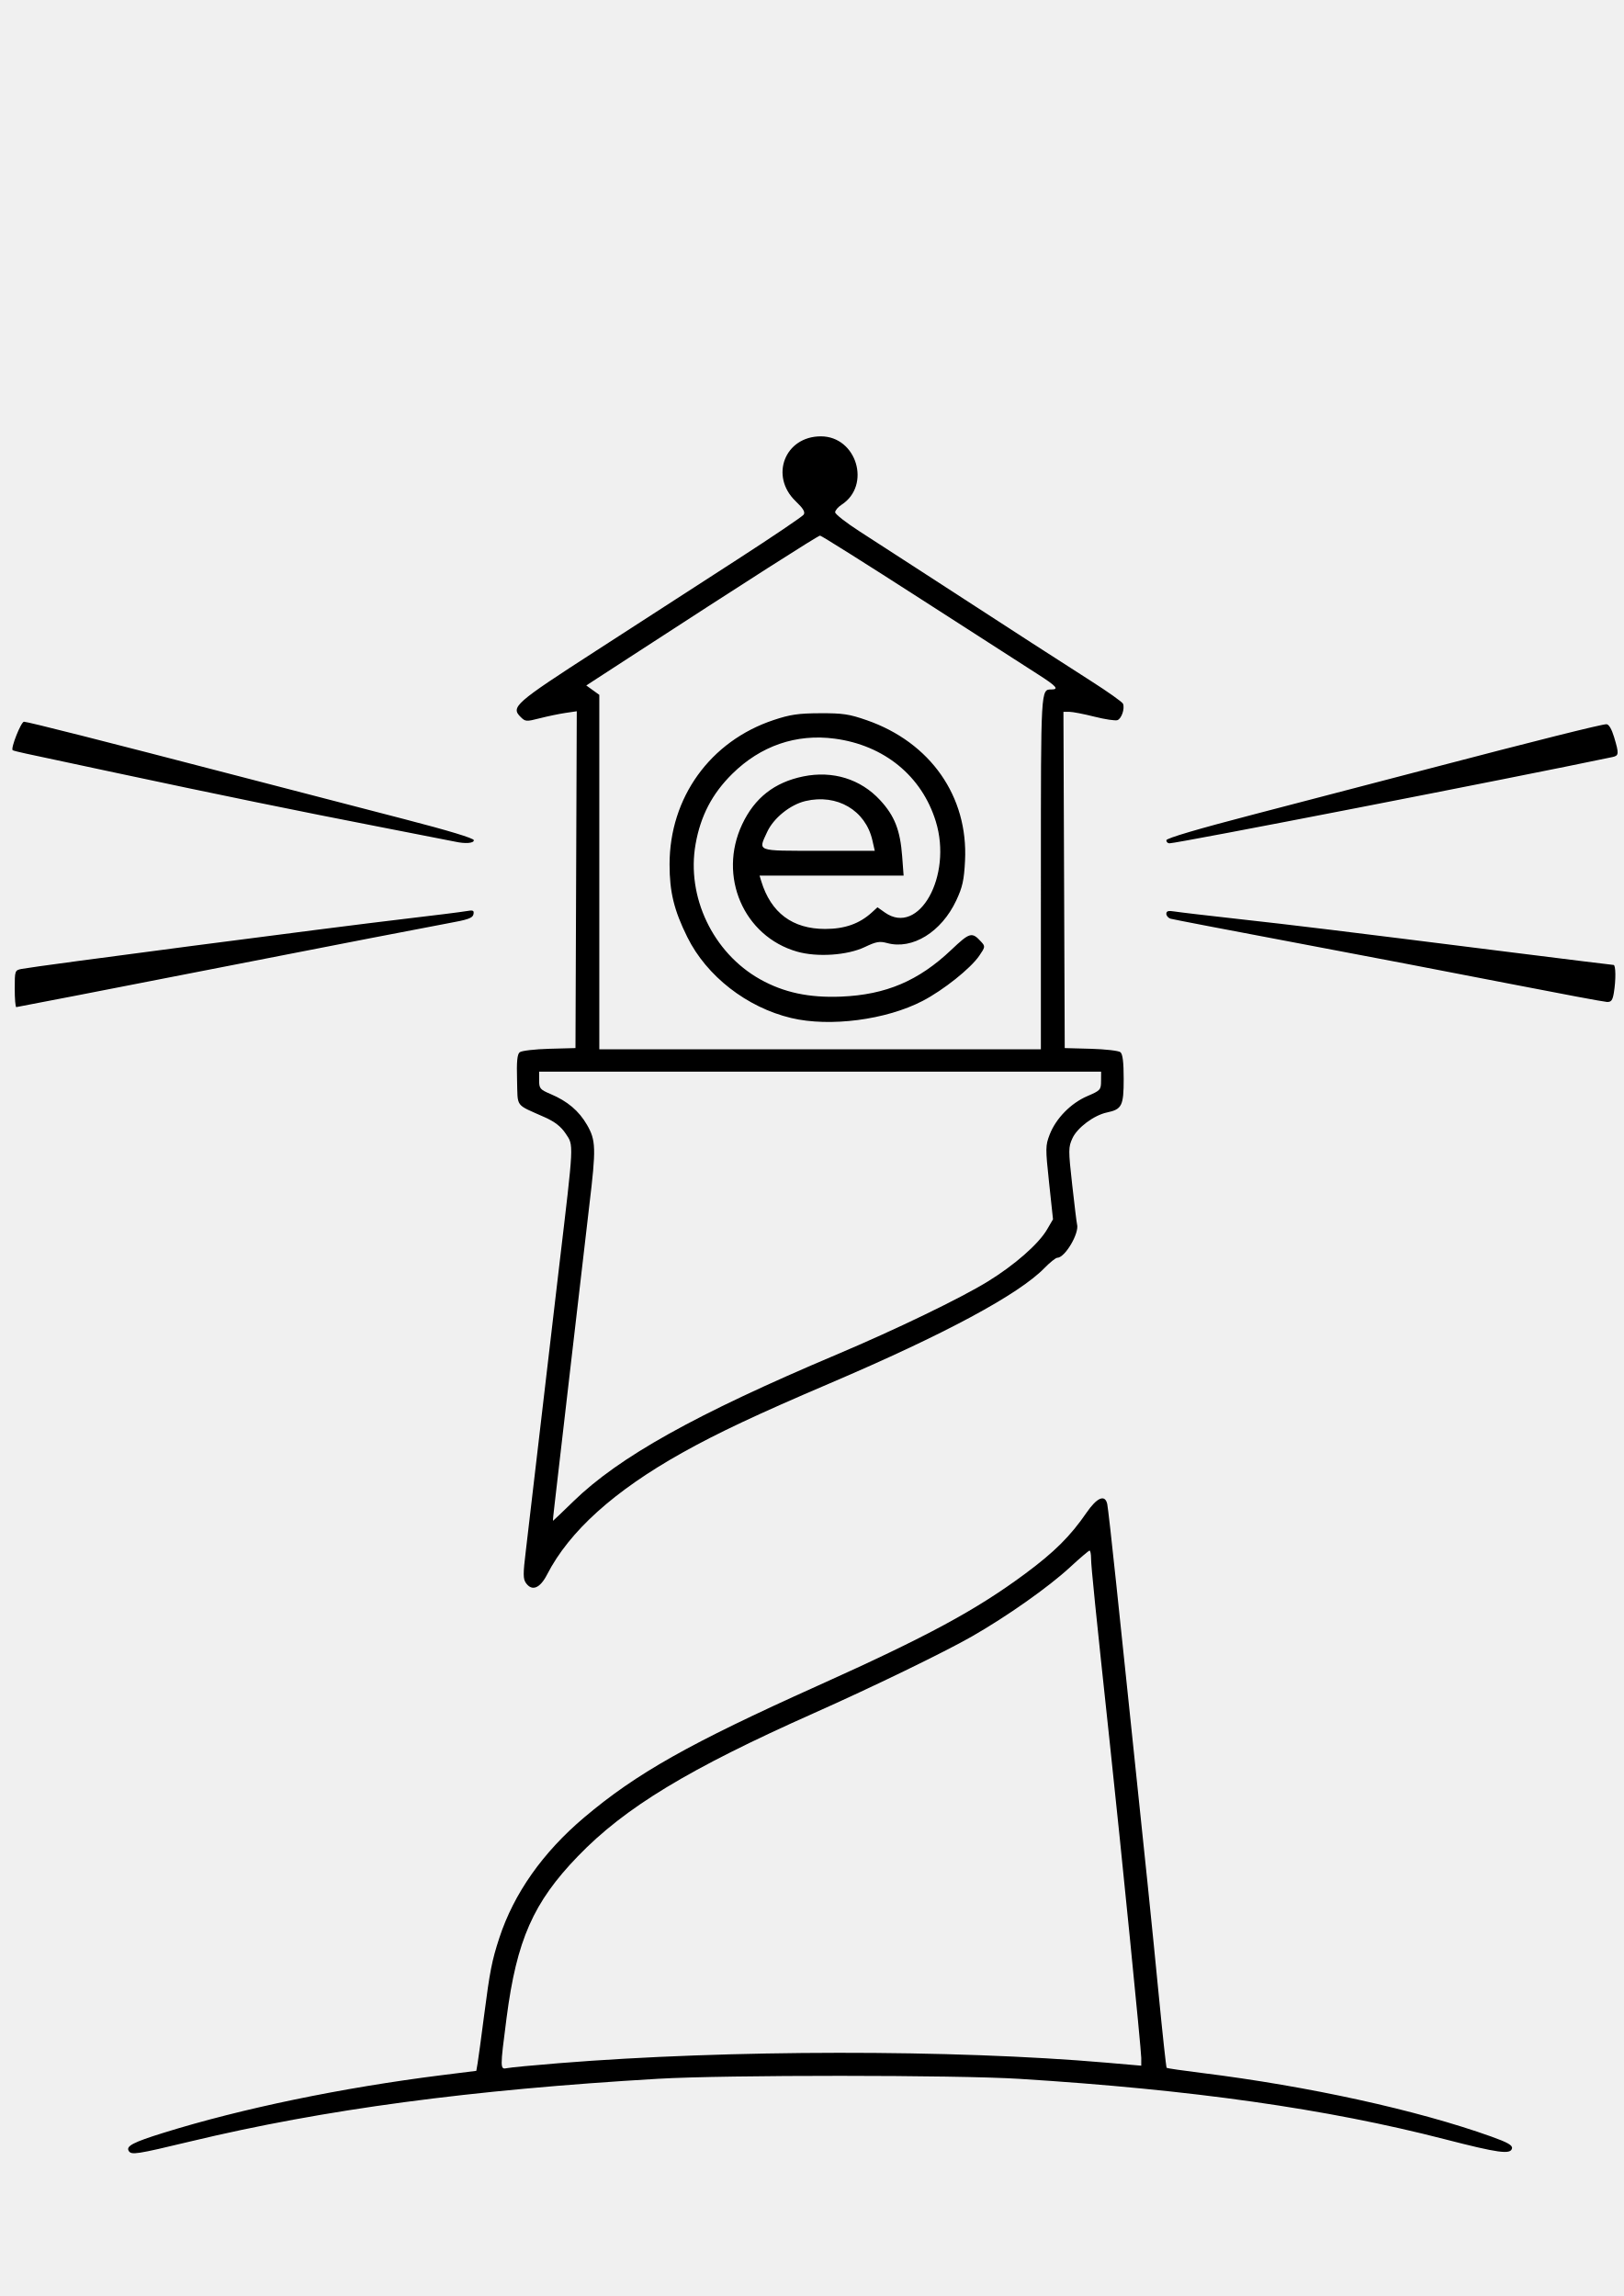
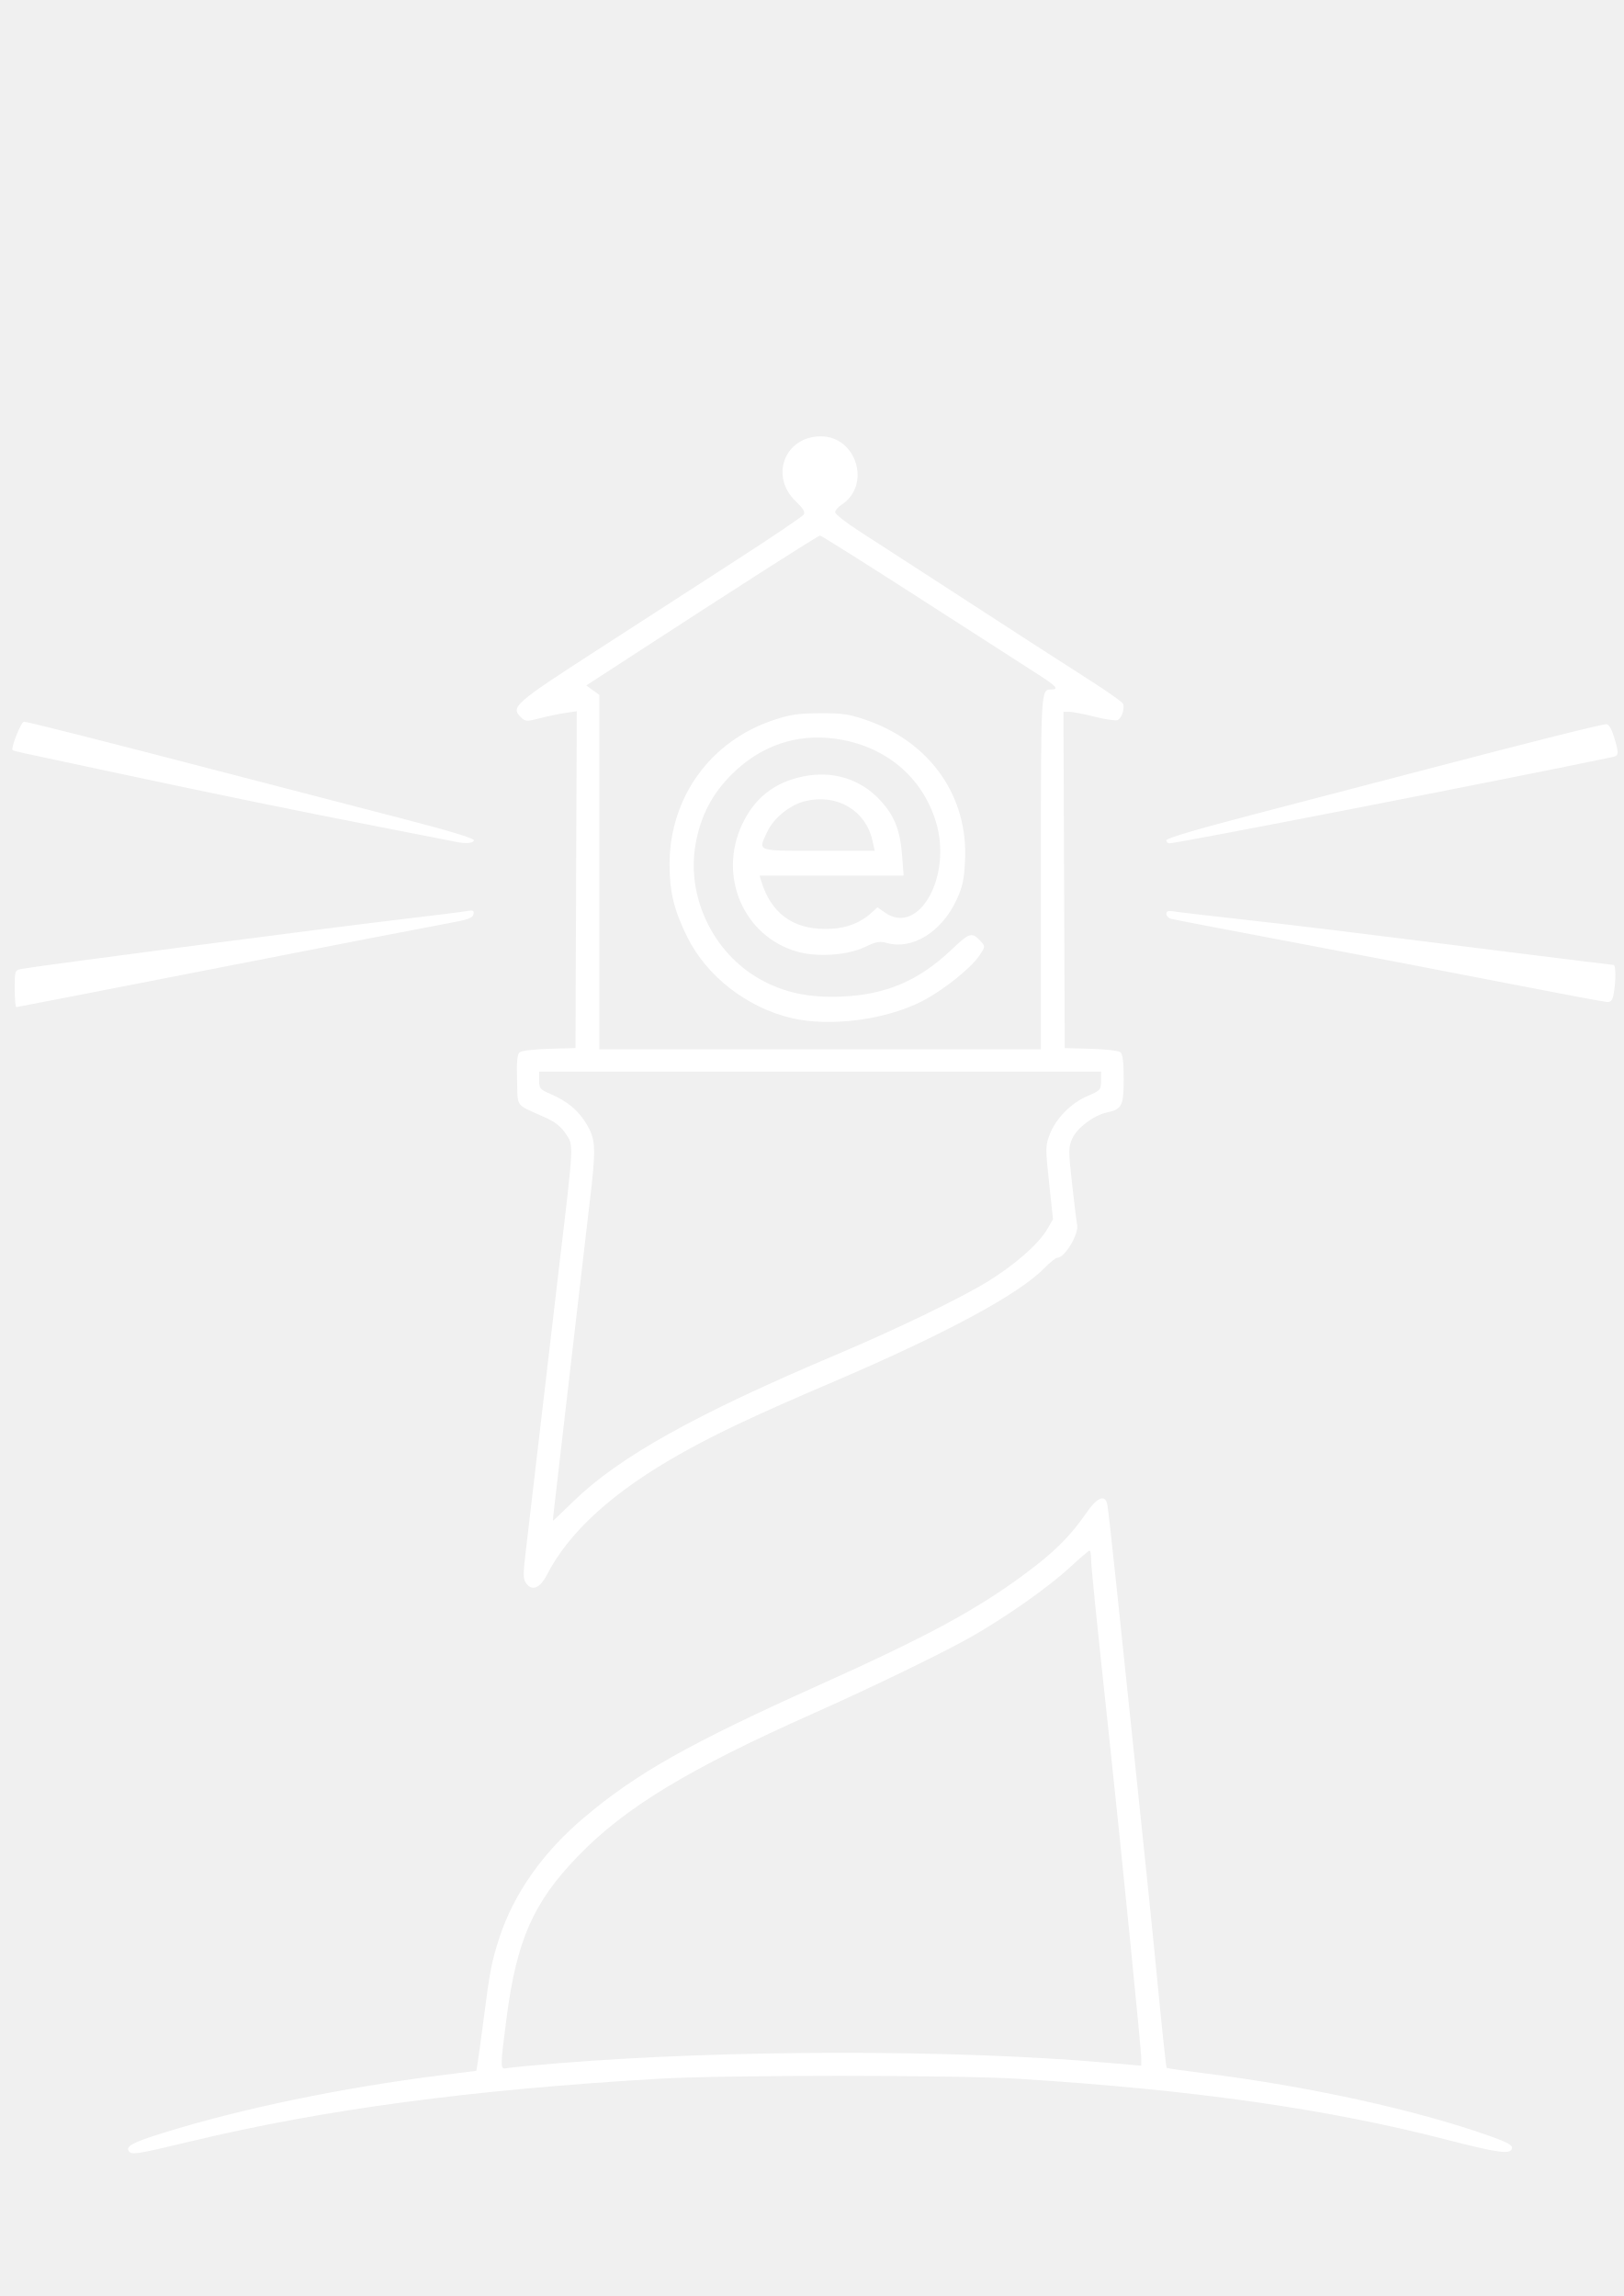
<svg xmlns="http://www.w3.org/2000/svg" width="210mm" height="297mm" viewBox="0 0 210 297" version="1.1" id="svg1" xml:space="preserve">
  <defs id="defs1" />
  <g id="layer1">
-     <path style="fill:#000000;stroke-width:0.915" d="m 16.65,278.234 c -0.387,-0.619 0.579,-1.124 4.473,-2.336 10.129,-3.154 23.131,-5.848 36.023,-7.465 l 4.458,-0.559 0.168,-0.984 c 0.092,-0.541 0.466,-3.294 0.831,-6.118 0.75,-5.804 1.016,-7.16 1.984,-10.114 1.881,-5.736 5.624,-11.047 10.965,-15.559 6.768,-5.717 13.593,-9.567 30.19,-17.033 14.171,-6.374 20.459,-9.768 26.811,-14.47 3.809,-2.819 5.878,-4.876 7.964,-7.912 1.364,-1.986 2.403,-2.421 2.688,-1.124 0.087,0.397 0.604,4.984 1.149,10.192 0.545,5.208 1.279,12.215 1.632,15.569 2.17,20.631 3.06,29.296 3.869,37.652 0.501,5.172 0.965,9.453 1.032,9.514 0.067,0.061 2.093,0.356 4.502,0.655 13.889,1.727 27.912,4.807 37.493,8.237 2.104,0.753 2.752,1.122 2.672,1.52 -0.166,0.827 -1.745,0.613 -8.689,-1.178 -15.278,-3.94 -32.632,-6.405 -55.002,-7.81 -8.196,-0.515 -38.016,-0.522 -46.727,-0.011 -24.308,1.426 -43.212,3.957 -60.479,8.099 -7.039,1.689 -7.665,1.785 -8.009,1.234 z M 72.32,266.882 c 21.84,-1.762 50.897,-1.788 70.821,-0.061 l 4.462,0.387 v -1.005 c 0,-1.022 -2.58,-26.864 -4.052,-40.585 -1.862,-17.356 -2.438,-23.034 -2.438,-24.009 0,-0.567 -0.088,-1.031 -0.197,-1.031 -0.108,0 -1.252,0.975 -2.542,2.167 -2.77,2.559 -8.141,6.346 -12.675,8.938 -3.563,2.037 -12.853,6.547 -20.443,9.925 -16.193,7.207 -24.425,12.198 -30.504,18.493 -5.784,5.989 -7.926,10.844 -9.236,20.93 -0.854,6.579 -0.853,6.693 0.071,6.493 0.402,-0.087 3.431,-0.376 6.733,-0.643 z m -4.301,-62.114 c -0.372,-0.526 -0.376,-1.182 -0.02,-4.093 0.233,-1.907 1.008,-8.522 1.723,-14.702 0.715,-6.18 1.891,-16.219 2.614,-22.311 1.904,-16.049 1.875,-15.457 0.831,-17.017 -0.62,-0.927 -1.397,-1.535 -2.724,-2.128 -3.885,-1.739 -3.466,-1.176 -3.57,-4.814 -0.068,-2.4 0.02,-3.323 0.343,-3.588 0.24,-0.197 1.956,-0.399 3.824,-0.449 l 3.388,-0.092 0.084,-21.785 0.084,-21.786 -1.482,0.22 c -0.815,0.121 -2.303,0.432 -3.308,0.69 -1.724,0.444 -1.861,0.436 -2.457,-0.154 -1.32,-1.306 -0.794,-1.769 9.748,-8.582 5.493,-3.55 13.711,-8.862 18.262,-11.804 4.551,-2.942 8.413,-5.552 8.582,-5.8 0.226,-0.332 -0.047,-0.791 -1.037,-1.741 -3.39,-3.254 -1.394,-8.388 3.261,-8.388 4.628,0 6.545,6.339 2.676,8.847 -0.455,0.295 -0.827,0.733 -0.827,0.974 0,0.241 1.424,1.355 3.164,2.476 1.74,1.121 5.354,3.46 8.031,5.198 12.314,7.995 18.148,11.767 21.863,14.134 2.209,1.407 4.086,2.74 4.172,2.961 0.247,0.637 -0.186,1.917 -0.717,2.119 -0.267,0.101 -1.605,-0.1 -2.975,-0.446 -1.37,-0.347 -2.833,-0.63 -3.252,-0.63 h -0.762 l 0.084,21.749 0.084,21.749 3.388,0.092 c 1.864,0.051 3.579,0.249 3.813,0.441 0.296,0.243 0.424,1.291 0.424,3.469 0,3.461 -0.231,3.922 -2.165,4.328 -1.678,0.353 -3.84,1.968 -4.463,3.335 -0.533,1.168 -0.534,1.508 -0.031,6.022 0.293,2.631 0.574,4.928 0.625,5.105 0.327,1.141 -1.558,4.334 -2.558,4.334 -0.198,0 -0.937,0.592 -1.643,1.315 -3.356,3.44 -12.911,8.576 -27.729,14.906 -9.475,4.047 -14.544,6.433 -19.145,9.008 -8.792,4.921 -14.587,10.145 -17.463,15.741 -0.922,1.794 -1.953,2.208 -2.738,1.099 z m 6.117,-10.539 c 5.923,-5.77 15.819,-11.293 34.04,-18.998 7.697,-3.255 16,-7.266 19.559,-9.45 3.484,-2.138 6.585,-4.858 7.686,-6.742 l 0.769,-1.316 -0.507,-4.725 c -0.48,-4.473 -0.476,-4.806 0.077,-6.241 0.804,-2.082 2.738,-4.056 4.867,-4.968 1.692,-0.725 1.772,-0.813 1.777,-1.963 l 0.009,-1.204 H 106.071 69.728 v 1.135 c 0,1.041 0.122,1.187 1.475,1.76 2.199,0.933 3.661,2.168 4.714,3.985 1.159,1.998 1.189,3.034 0.305,10.389 -0.354,2.949 -1.45,12.368 -2.435,20.931 -0.985,8.563 -1.91,16.544 -2.055,17.736 -0.145,1.192 -0.24,2.167 -0.21,2.167 0.03,0 1.208,-1.124 2.618,-2.498 z m 60.486,-81.383 c 0,-23.896 -0.014,-23.659 1.363,-23.659 1.03,0 0.629,-0.447 -1.773,-1.978 -1.292,-0.823 -8.087,-5.193 -15.1,-9.711 -7.013,-4.518 -12.886,-8.214 -13.049,-8.214 -0.267,0 -9.403,5.838 -24.771,15.829 l -5.467,3.554 0.843,0.608 0.843,0.608 v 22.926 22.926 h 28.555 28.555 z m -32.287,18.84 c -5.742,-1.367 -10.943,-5.416 -13.442,-10.467 -1.719,-3.474 -2.296,-5.835 -2.296,-9.4 0,-8.651 5.261,-15.952 13.462,-18.679 2.148,-0.714 3.193,-0.867 6.007,-0.879 2.943,-0.012 3.767,0.111 6.044,0.905 8.235,2.872 13.122,9.864 12.701,18.171 -0.127,2.515 -0.326,3.416 -1.133,5.136 -1.918,4.092 -5.674,6.41 -8.94,5.518 -0.976,-0.267 -1.417,-0.189 -2.884,0.511 -2.264,1.08 -6.167,1.343 -8.778,0.592 -6.9,-1.984 -10.244,-9.75 -7.088,-16.461 1.611,-3.426 4.179,-5.44 7.91,-6.201 3.802,-0.776 7.404,0.338 9.929,3.071 1.876,2.03 2.602,3.88 2.855,7.272 l 0.186,2.488 h -9.316 -9.316 l 0.22,0.722 c 1.247,4.089 4.041,6.18 8.26,6.18 2.547,0 4.448,-0.675 6.063,-2.153 l 0.709,-0.649 0.963,0.679 c 4.385,3.089 8.752,-4.716 6.585,-11.772 -1.806,-5.883 -6.679,-9.874 -13.091,-10.723 -4.963,-0.657 -9.569,0.928 -13.239,4.554 -2.602,2.571 -4.092,5.425 -4.743,9.087 -1.21,6.8 2.244,14.055 8.32,17.474 3.067,1.726 6.359,2.431 10.528,2.255 5.768,-0.243 9.986,-2.035 14.212,-6.038 2.423,-2.295 2.679,-2.364 3.888,-1.042 0.529,0.578 0.515,0.668 -0.263,1.801 -1.129,1.644 -4.639,4.442 -7.321,5.836 -4.723,2.455 -11.993,3.401 -16.993,2.212 z m 10.494,-22.988 c -0.881,-3.881 -4.574,-6.047 -8.658,-5.078 -1.982,0.47 -4.129,2.207 -4.956,4.007 -1.172,2.552 -1.52,2.426 6.655,2.426 h 7.267 z M 1.905,127.895 c 0,-2.342 0.015,-2.385 0.892,-2.56 1.829,-0.364 40.38,-5.403 49.404,-6.458 3.837,-0.449 7.466,-0.903 8.063,-1.01 0.937,-0.167 1.07,-0.112 0.971,0.402 -0.094,0.484 -0.727,0.706 -3.358,1.177 -1.783,0.319 -15.017,2.887 -29.408,5.705 -14.392,2.818 -26.256,5.124 -26.365,5.124 -0.109,0 -0.199,-1.072 -0.199,-2.382 z M 194.978,127.2 c -6.693,-1.309 -19.105,-3.687 -27.582,-5.285 -8.477,-1.598 -15.669,-2.98 -15.981,-3.071 -0.312,-0.091 -0.568,-0.379 -0.568,-0.64 0,-0.357 0.26,-0.431 1.055,-0.299 0.58,0.097 4.34,0.539 8.356,0.984 7.332,0.812 12.137,1.399 35.532,4.34 6.96,0.875 12.765,1.591 12.899,1.592 0.294,4.6e-4 0.312,1.951 0.035,3.612 -0.161,0.963 -0.339,1.198 -0.889,1.176 -0.378,-0.015 -6.163,-1.099 -12.856,-2.408 z M 58.854,108.872 c -0.357,-0.079 -4.665,-0.923 -9.573,-1.876 C 38.569,104.915 28.206,102.791 14.885,99.944 9.442,98.781 4.258,97.673 3.366,97.483 2.473,97.292 1.695,97.094 1.636,97.042 1.359,96.797 2.725,93.36 3.1,93.36 c 0.48,0 9.959,2.403 28.009,7.101 6.693,1.742 16.221,4.215 21.173,5.497 5.731,1.483 9.005,2.475 9.005,2.731 9.2e-5,0.395 -1.103,0.478 -2.434,0.183 z m 91.994,-0.183 c 5.5e-4,-0.257 4.113,-1.471 11.438,-3.376 6.291,-1.636 16.402,-4.276 22.47,-5.866 13.728,-3.598 22.377,-5.765 23.013,-5.765 0.306,0 0.673,0.617 0.987,1.663 0.655,2.181 0.634,2.407 -0.231,2.588 -12.952,2.72 -56.233,11.15 -57.273,11.155 -0.223,9.1e-4 -0.405,-0.178 -0.405,-0.399 z" id="path1" />
+     <path style="fill:#ffffff;stroke-width:0.915" d="m 16.65,278.234 c -0.387,-0.619 0.579,-1.124 4.473,-2.336 10.129,-3.154 23.131,-5.848 36.023,-7.465 l 4.458,-0.559 0.168,-0.984 c 0.092,-0.541 0.466,-3.294 0.831,-6.118 0.75,-5.804 1.016,-7.16 1.984,-10.114 1.881,-5.736 5.624,-11.047 10.965,-15.559 6.768,-5.717 13.593,-9.567 30.19,-17.033 14.171,-6.374 20.459,-9.768 26.811,-14.47 3.809,-2.819 5.878,-4.876 7.964,-7.912 1.364,-1.986 2.403,-2.421 2.688,-1.124 0.087,0.397 0.604,4.984 1.149,10.192 0.545,5.208 1.279,12.215 1.632,15.569 2.17,20.631 3.06,29.296 3.869,37.652 0.501,5.172 0.965,9.453 1.032,9.514 0.067,0.061 2.093,0.356 4.502,0.655 13.889,1.727 27.912,4.807 37.493,8.237 2.104,0.753 2.752,1.122 2.672,1.52 -0.166,0.827 -1.745,0.613 -8.689,-1.178 -15.278,-3.94 -32.632,-6.405 -55.002,-7.81 -8.196,-0.515 -38.016,-0.522 -46.727,-0.011 -24.308,1.426 -43.212,3.957 -60.479,8.099 -7.039,1.689 -7.665,1.785 -8.009,1.234 z M 72.32,266.882 c 21.84,-1.762 50.897,-1.788 70.821,-0.061 l 4.462,0.387 v -1.005 c 0,-1.022 -2.58,-26.864 -4.052,-40.585 -1.862,-17.356 -2.438,-23.034 -2.438,-24.009 0,-0.567 -0.088,-1.031 -0.197,-1.031 -0.108,0 -1.252,0.975 -2.542,2.167 -2.77,2.559 -8.141,6.346 -12.675,8.938 -3.563,2.037 -12.853,6.547 -20.443,9.925 -16.193,7.207 -24.425,12.198 -30.504,18.493 -5.784,5.989 -7.926,10.844 -9.236,20.93 -0.854,6.579 -0.853,6.693 0.071,6.493 0.402,-0.087 3.431,-0.376 6.733,-0.643 z m -4.301,-62.114 c -0.372,-0.526 -0.376,-1.182 -0.02,-4.093 0.233,-1.907 1.008,-8.522 1.723,-14.702 0.715,-6.18 1.891,-16.219 2.614,-22.311 1.904,-16.049 1.875,-15.457 0.831,-17.017 -0.62,-0.927 -1.397,-1.535 -2.724,-2.128 -3.885,-1.739 -3.466,-1.176 -3.57,-4.814 -0.068,-2.4 0.02,-3.323 0.343,-3.588 0.24,-0.197 1.956,-0.399 3.824,-0.449 l 3.388,-0.092 0.084,-21.785 0.084,-21.786 -1.482,0.22 c -0.815,0.121 -2.303,0.432 -3.308,0.69 -1.724,0.444 -1.861,0.436 -2.457,-0.154 -1.32,-1.306 -0.794,-1.769 9.748,-8.582 5.493,-3.55 13.711,-8.862 18.262,-11.804 4.551,-2.942 8.413,-5.552 8.582,-5.8 0.226,-0.332 -0.047,-0.791 -1.037,-1.741 -3.39,-3.254 -1.394,-8.388 3.261,-8.388 4.628,0 6.545,6.339 2.676,8.847 -0.455,0.295 -0.827,0.733 -0.827,0.974 0,0.241 1.424,1.355 3.164,2.476 1.74,1.121 5.354,3.46 8.031,5.198 12.314,7.995 18.148,11.767 21.863,14.134 2.209,1.407 4.086,2.74 4.172,2.961 0.247,0.637 -0.186,1.917 -0.717,2.119 -0.267,0.101 -1.605,-0.1 -2.975,-0.446 -1.37,-0.347 -2.833,-0.63 -3.252,-0.63 h -0.762 l 0.084,21.749 0.084,21.749 3.388,0.092 c 1.864,0.051 3.579,0.249 3.813,0.441 0.296,0.243 0.424,1.291 0.424,3.469 0,3.461 -0.231,3.922 -2.165,4.328 -1.678,0.353 -3.84,1.968 -4.463,3.335 -0.533,1.168 -0.534,1.508 -0.031,6.022 0.293,2.631 0.574,4.928 0.625,5.105 0.327,1.141 -1.558,4.334 -2.558,4.334 -0.198,0 -0.937,0.592 -1.643,1.315 -3.356,3.44 -12.911,8.576 -27.729,14.906 -9.475,4.047 -14.544,6.433 -19.145,9.008 -8.792,4.921 -14.587,10.145 -17.463,15.741 -0.922,1.794 -1.953,2.208 -2.738,1.099 z m 6.117,-10.539 c 5.923,-5.77 15.819,-11.293 34.04,-18.998 7.697,-3.255 16,-7.266 19.559,-9.45 3.484,-2.138 6.585,-4.858 7.686,-6.742 l 0.769,-1.316 -0.507,-4.725 c -0.48,-4.473 -0.476,-4.806 0.077,-6.241 0.804,-2.082 2.738,-4.056 4.867,-4.968 1.692,-0.725 1.772,-0.813 1.777,-1.963 l 0.009,-1.204 H 106.071 69.728 v 1.135 c 0,1.041 0.122,1.187 1.475,1.76 2.199,0.933 3.661,2.168 4.714,3.985 1.159,1.998 1.189,3.034 0.305,10.389 -0.354,2.949 -1.45,12.368 -2.435,20.931 -0.985,8.563 -1.91,16.544 -2.055,17.736 -0.145,1.192 -0.24,2.167 -0.21,2.167 0.03,0 1.208,-1.124 2.618,-2.498 z m 60.486,-81.383 c 0,-23.896 -0.014,-23.659 1.363,-23.659 1.03,0 0.629,-0.447 -1.773,-1.978 -1.292,-0.823 -8.087,-5.193 -15.1,-9.711 -7.013,-4.518 -12.886,-8.214 -13.049,-8.214 -0.267,0 -9.403,5.838 -24.771,15.829 l -5.467,3.554 0.843,0.608 0.843,0.608 v 22.926 22.926 h 28.555 28.555 z m -32.287,18.84 c -5.742,-1.367 -10.943,-5.416 -13.442,-10.467 -1.719,-3.474 -2.296,-5.835 -2.296,-9.4 0,-8.651 5.261,-15.952 13.462,-18.679 2.148,-0.714 3.193,-0.867 6.007,-0.879 2.943,-0.012 3.767,0.111 6.044,0.905 8.235,2.872 13.122,9.864 12.701,18.171 -0.127,2.515 -0.326,3.416 -1.133,5.136 -1.918,4.092 -5.674,6.41 -8.94,5.518 -0.976,-0.267 -1.417,-0.189 -2.884,0.511 -2.264,1.08 -6.167,1.343 -8.778,0.592 -6.9,-1.984 -10.244,-9.75 -7.088,-16.461 1.611,-3.426 4.179,-5.44 7.91,-6.201 3.802,-0.776 7.404,0.338 9.929,3.071 1.876,2.03 2.602,3.88 2.855,7.272 l 0.186,2.488 h -9.316 -9.316 l 0.22,0.722 c 1.247,4.089 4.041,6.18 8.26,6.18 2.547,0 4.448,-0.675 6.063,-2.153 l 0.709,-0.649 0.963,0.679 c 4.385,3.089 8.752,-4.716 6.585,-11.772 -1.806,-5.883 -6.679,-9.874 -13.091,-10.723 -4.963,-0.657 -9.569,0.928 -13.239,4.554 -2.602,2.571 -4.092,5.425 -4.743,9.087 -1.21,6.8 2.244,14.055 8.32,17.474 3.067,1.726 6.359,2.431 10.528,2.255 5.768,-0.243 9.986,-2.035 14.212,-6.038 2.423,-2.295 2.679,-2.364 3.888,-1.042 0.529,0.578 0.515,0.668 -0.263,1.801 -1.129,1.644 -4.639,4.442 -7.321,5.836 -4.723,2.455 -11.993,3.401 -16.993,2.212 z m 10.494,-22.988 c -0.881,-3.881 -4.574,-6.047 -8.658,-5.078 -1.982,0.47 -4.129,2.207 -4.956,4.007 -1.172,2.552 -1.52,2.426 6.655,2.426 h 7.267 z M 1.905,127.895 c 0,-2.342 0.015,-2.385 0.892,-2.56 1.829,-0.364 40.38,-5.403 49.404,-6.458 3.837,-0.449 7.466,-0.903 8.063,-1.01 0.937,-0.167 1.07,-0.112 0.971,0.402 -0.094,0.484 -0.727,0.706 -3.358,1.177 -1.783,0.319 -15.017,2.887 -29.408,5.705 -14.392,2.818 -26.256,5.124 -26.365,5.124 -0.109,0 -0.199,-1.072 -0.199,-2.382 z M 194.978,127.2 c -6.693,-1.309 -19.105,-3.687 -27.582,-5.285 -8.477,-1.598 -15.669,-2.98 -15.981,-3.071 -0.312,-0.091 -0.568,-0.379 -0.568,-0.64 0,-0.357 0.26,-0.431 1.055,-0.299 0.58,0.097 4.34,0.539 8.356,0.984 7.332,0.812 12.137,1.399 35.532,4.34 6.96,0.875 12.765,1.591 12.899,1.592 0.294,4.6e-4 0.312,1.951 0.035,3.612 -0.161,0.963 -0.339,1.198 -0.889,1.176 -0.378,-0.015 -6.163,-1.099 -12.856,-2.408 z M 58.854,108.872 c -0.357,-0.079 -4.665,-0.923 -9.573,-1.876 C 38.569,104.915 28.206,102.791 14.885,99.944 9.442,98.781 4.258,97.673 3.366,97.483 2.473,97.292 1.695,97.094 1.636,97.042 1.359,96.797 2.725,93.36 3.1,93.36 c 0.48,0 9.959,2.403 28.009,7.101 6.693,1.742 16.221,4.215 21.173,5.497 5.731,1.483 9.005,2.475 9.005,2.731 9.2e-5,0.395 -1.103,0.478 -2.434,0.183 z m 91.994,-0.183 c 5.5e-4,-0.257 4.113,-1.471 11.438,-3.376 6.291,-1.636 16.402,-4.276 22.47,-5.866 13.728,-3.598 22.377,-5.765 23.013,-5.765 0.306,0 0.673,0.617 0.987,1.663 0.655,2.181 0.634,2.407 -0.231,2.588 -12.952,2.72 -56.233,11.15 -57.273,11.155 -0.223,9.1e-4 -0.405,-0.178 -0.405,-0.399 z" id="path1" />
  </g>
</svg>
